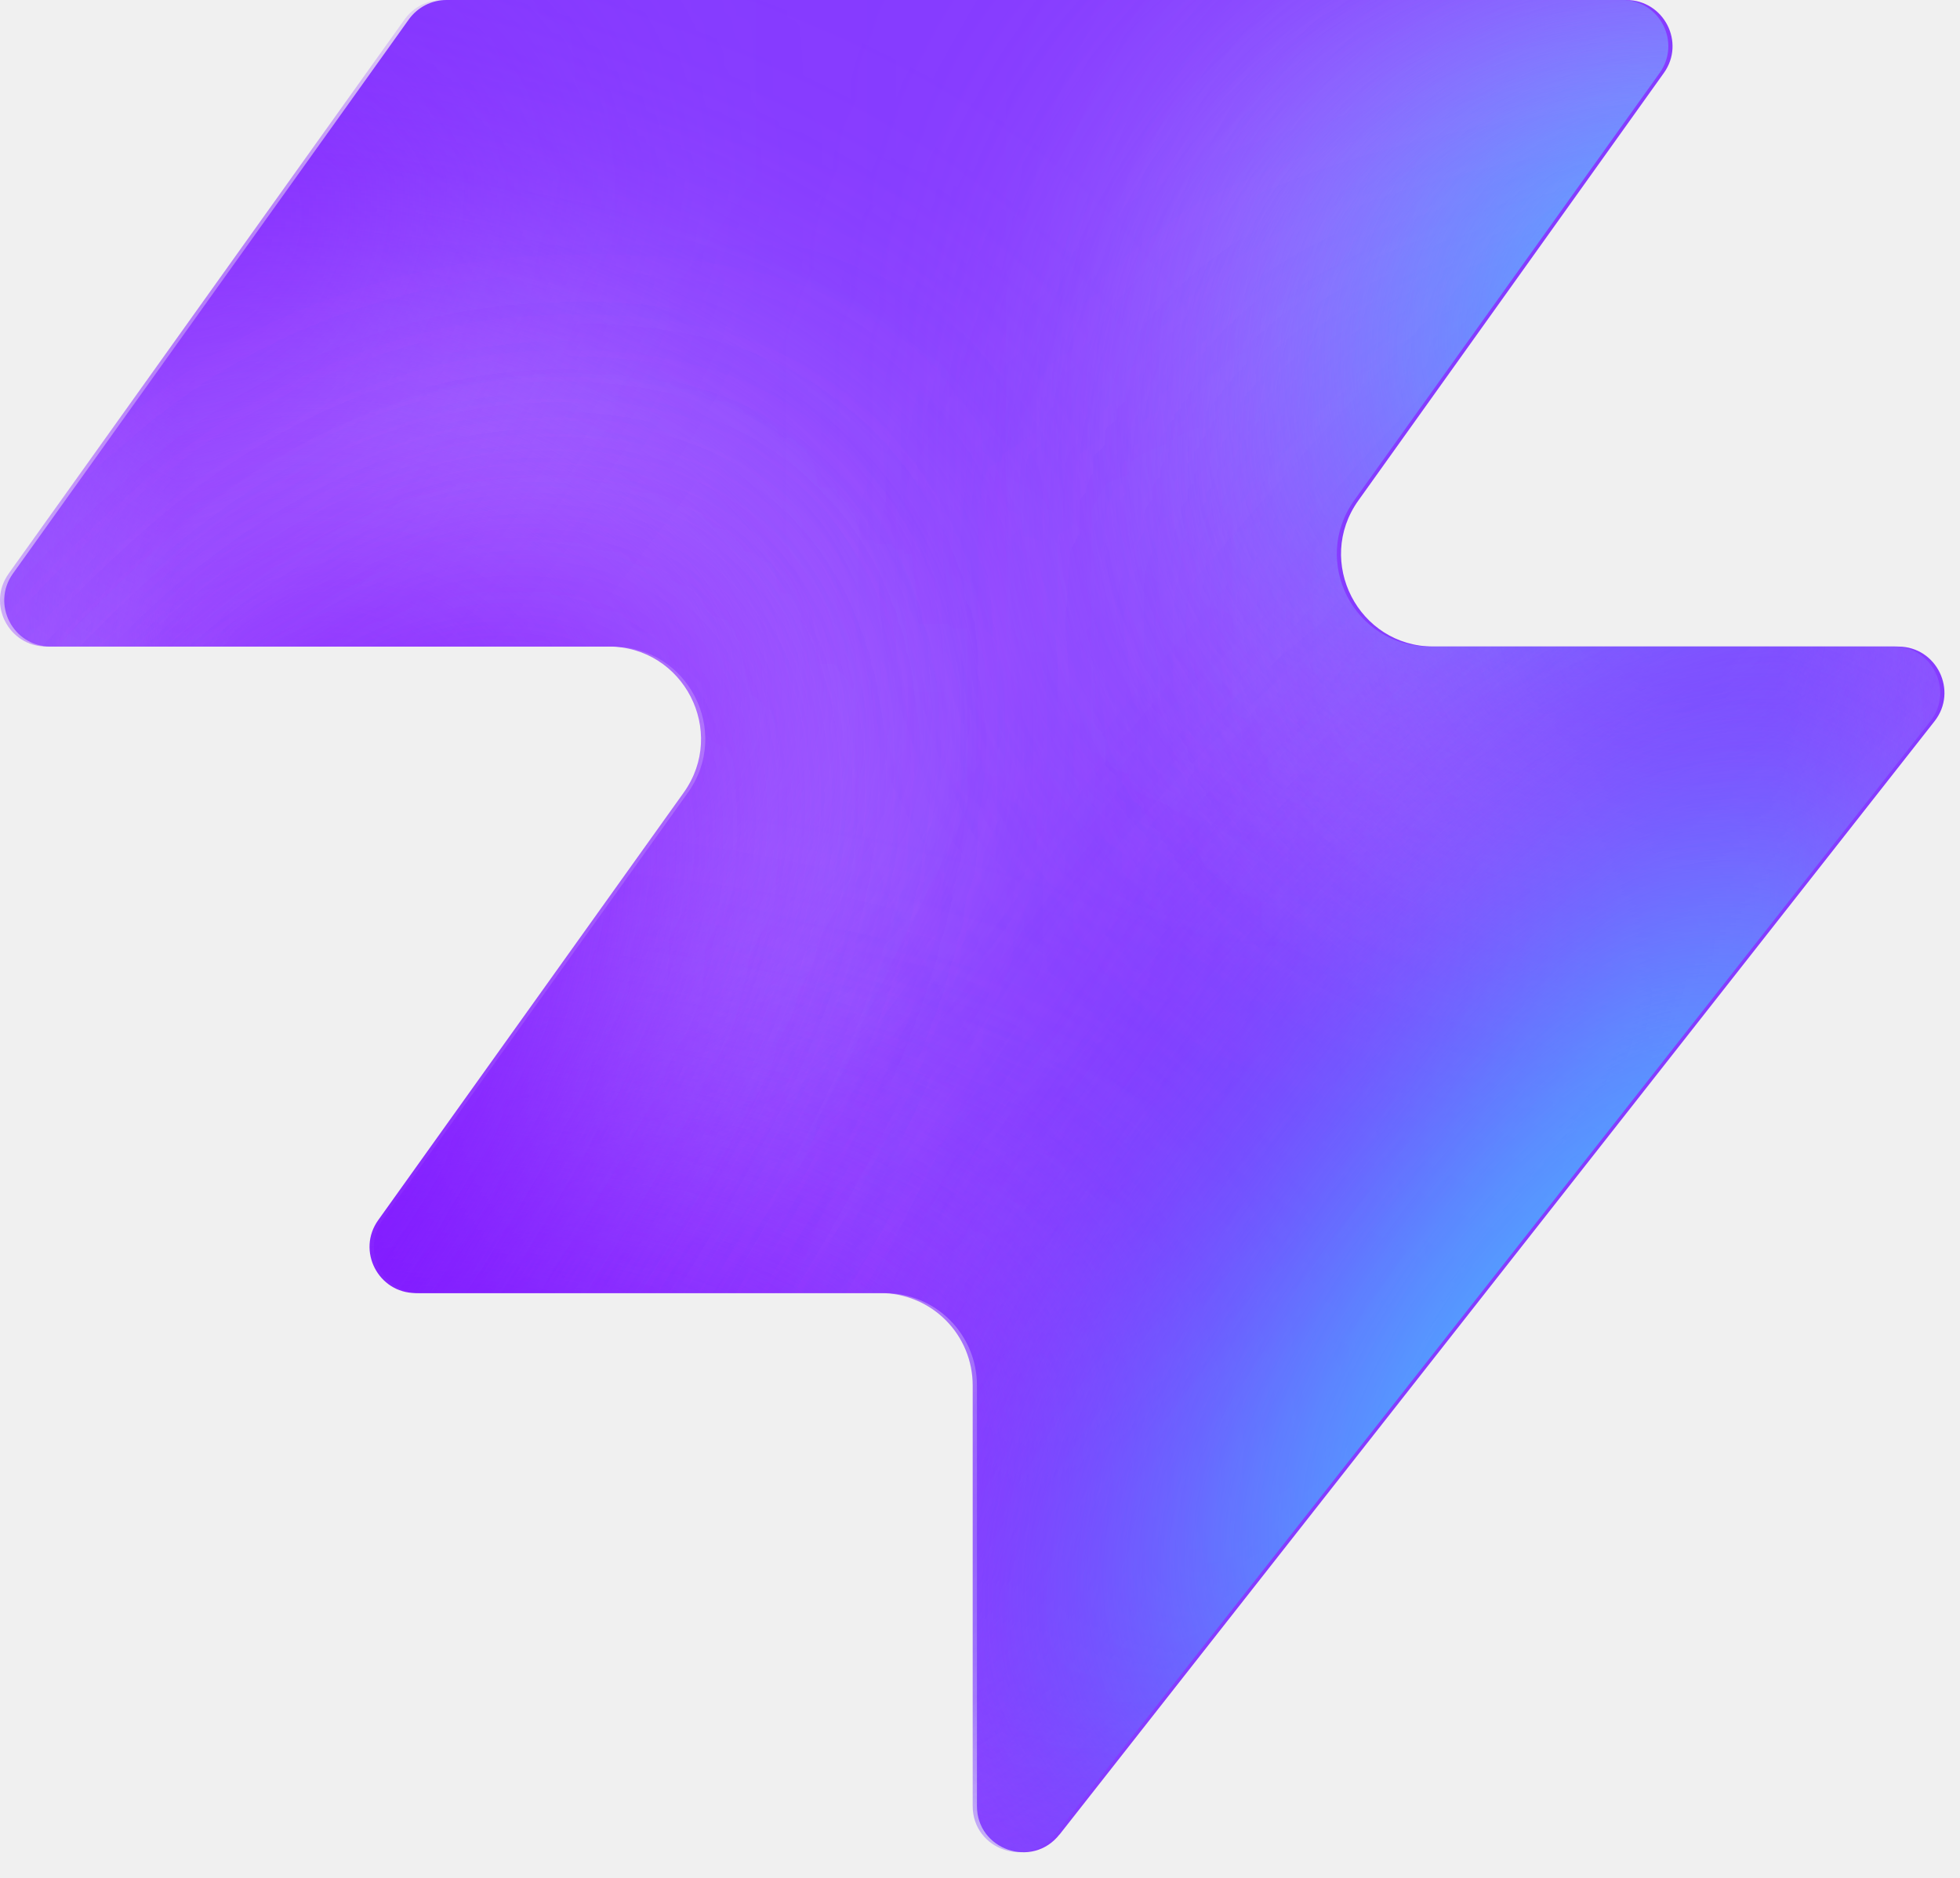
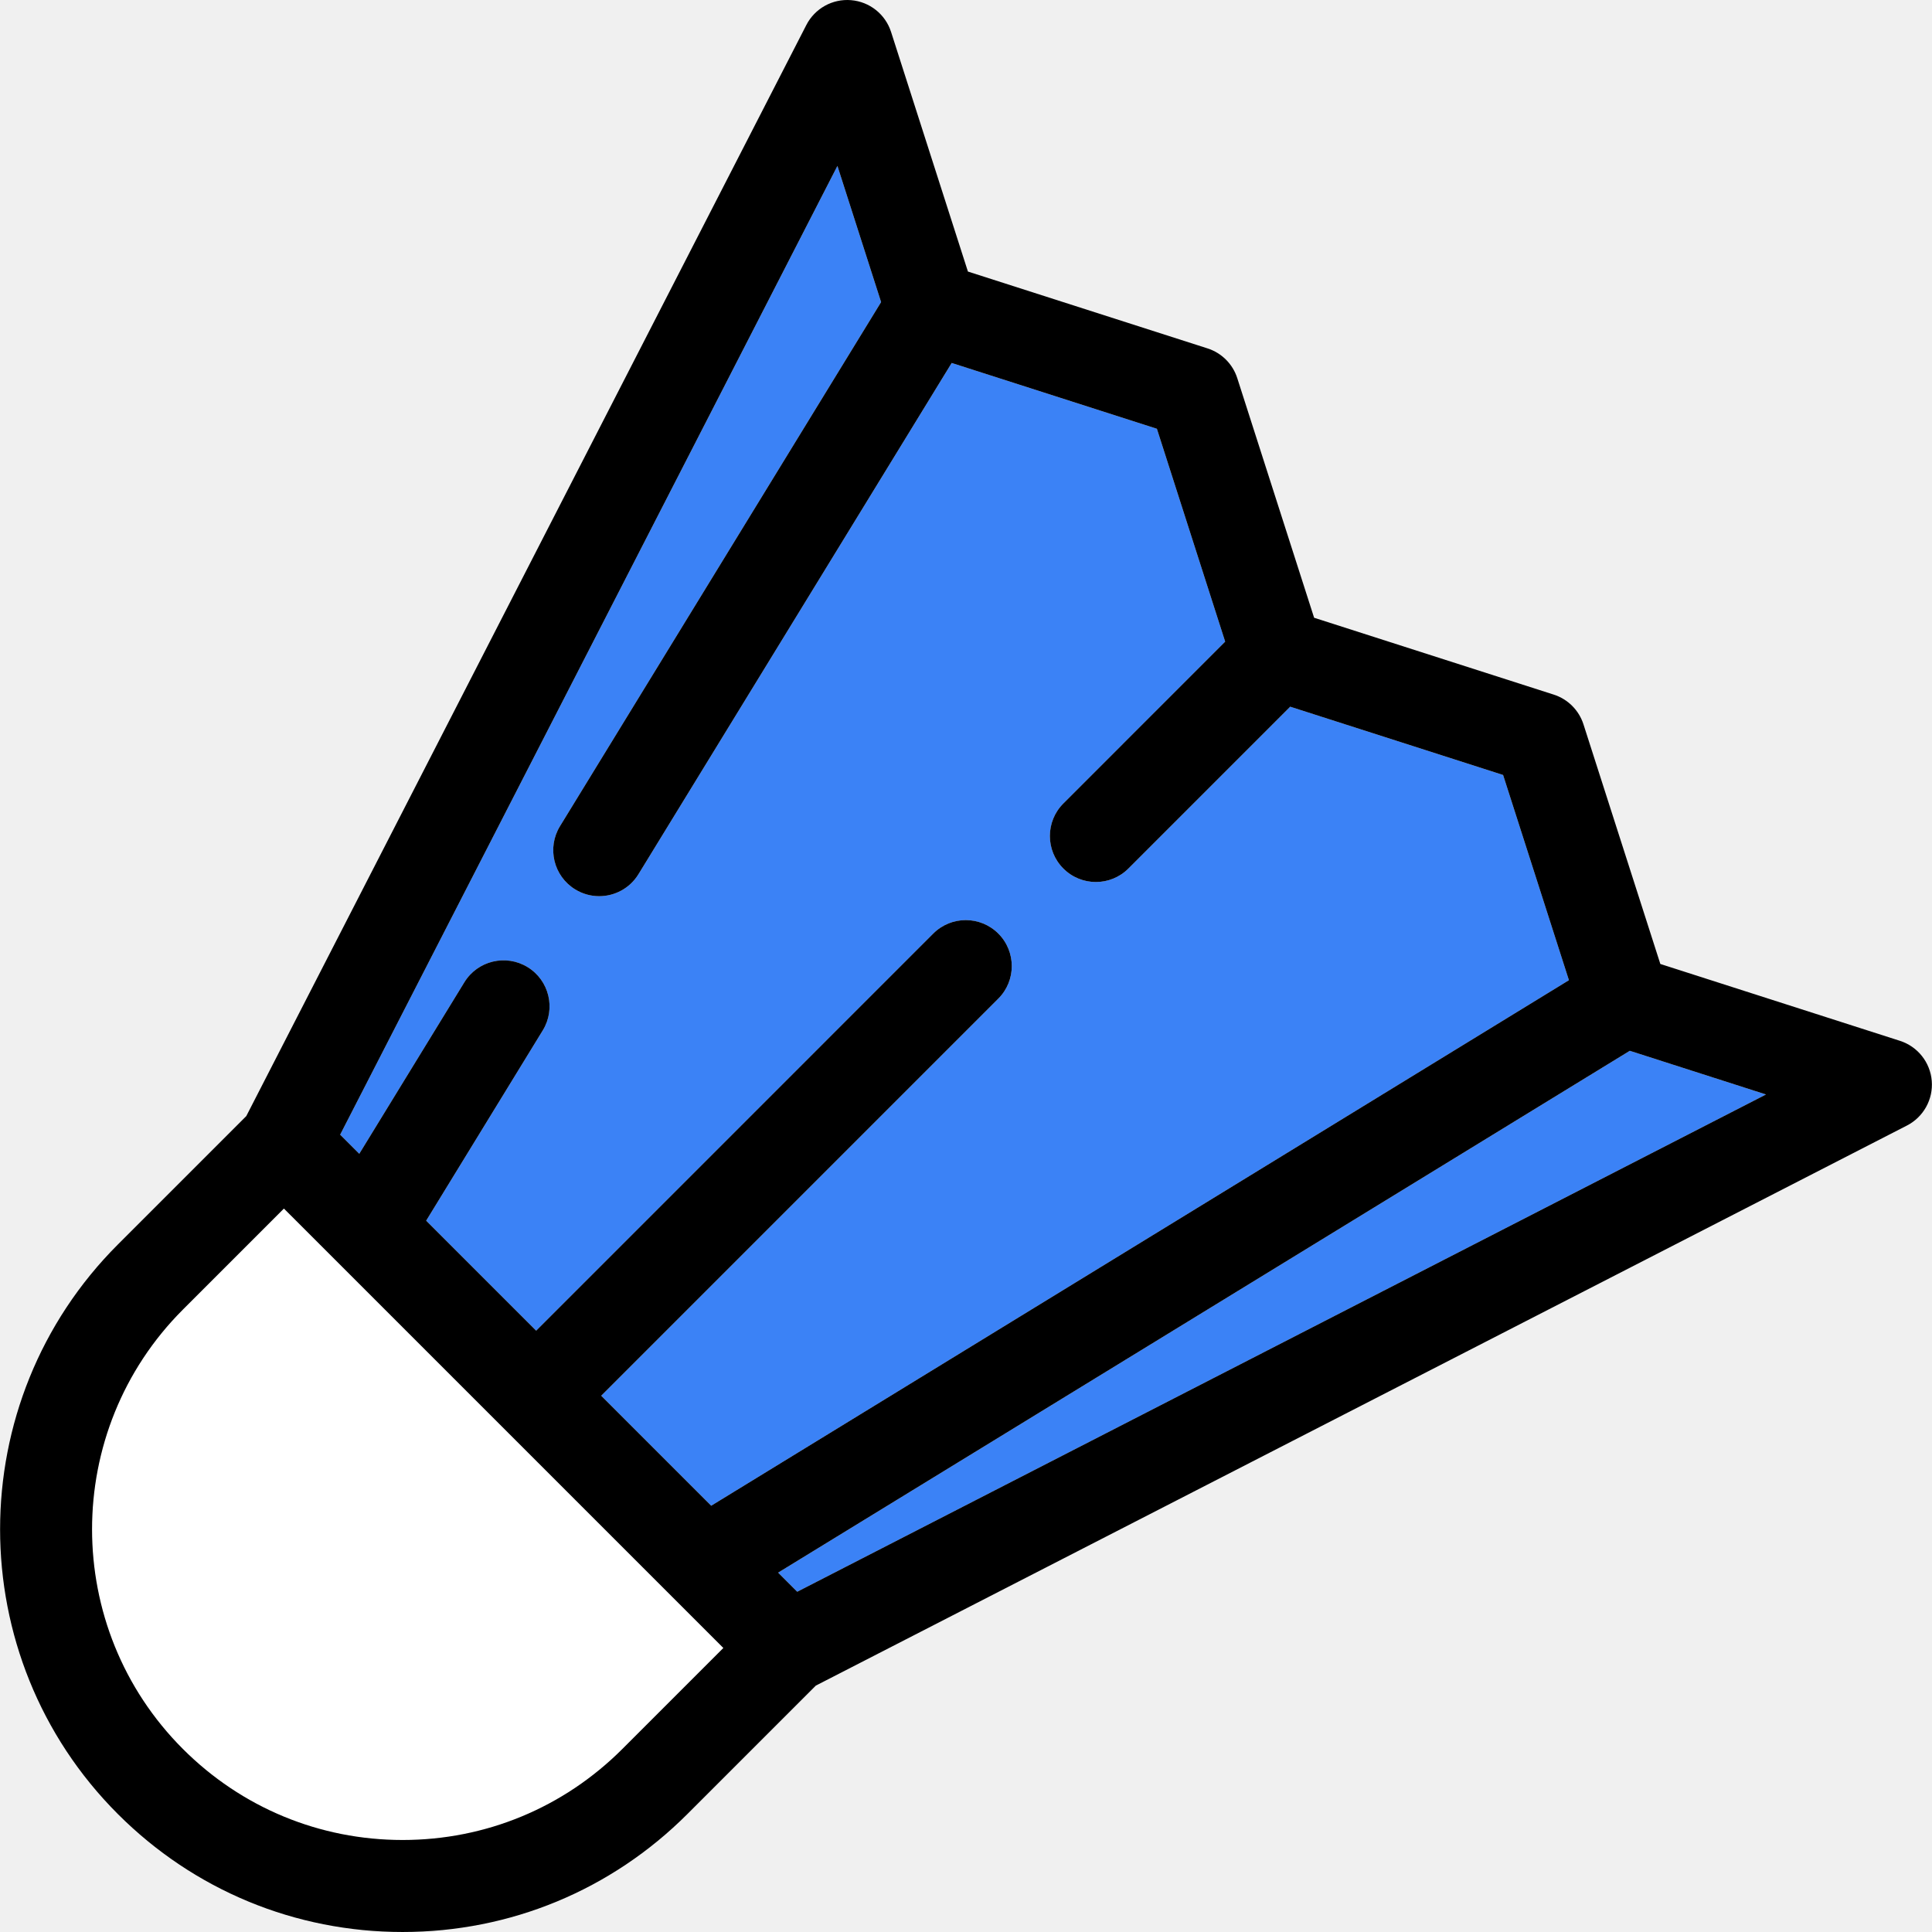
- <svg xmlns="http://www.w3.org/2000/svg" width="48" height="46" fill="none" viewBox="0 0 48 46">
-   <path fill="#863bff" d="M25.946 44.938c-.664.845-2.021.375-2.021-.698V33.937a2.26 2.26 0 0 0-2.262-2.262H10.287c-.92 0-1.456-1.04-.92-1.788l7.48-10.471c1.07-1.497 0-3.578-1.842-3.578H1.237c-.92 0-1.456-1.04-.92-1.788L10.013.474c.214-.297.556-.474.92-.474h28.894c.92 0 1.456 1.04.92 1.788l-7.48 10.471c-1.07 1.498 0 3.579 1.842 3.579h11.377c.943 0 1.473 1.088.89 1.83L25.947 44.94z" style="fill:#863bff;fill:color(display-p3 .525 .23 1);fill-opacity:1" />
-   <mask id="a" width="48" height="46" x="0" y="0" maskUnits="userSpaceOnUse" style="mask-type:alpha">
-     <path fill="#000" d="M25.842 44.938c-.664.844-2.021.375-2.021-.698V33.937a2.26 2.26 0 0 0-2.262-2.262H10.183c-.92 0-1.456-1.04-.92-1.788l7.48-10.471c1.07-1.498 0-3.579-1.842-3.579H1.133c-.92 0-1.456-1.04-.92-1.787L9.91.473c.214-.297.556-.474.92-.474h28.894c.92 0 1.456 1.04.92 1.788l-7.48 10.471c-1.07 1.498 0 3.578 1.842 3.578h11.377c.943 0 1.473 1.088.89 1.832L25.843 44.94z" style="fill:#000;fill-opacity:1" />
-   </mask>
-   <g mask="url(#a)">
-     <g filter="url(#b)">
-       <ellipse cx="5.508" cy="14.704" fill="#ede6ff" rx="5.508" ry="14.704" style="fill:#ede6ff;fill:color(display-p3 .927 .903 1);fill-opacity:1" transform="matrix(.00324 1 1 -.00324 -4.47 31.516)" />
-     </g>
-     <g filter="url(#c)">
-       <ellipse cx="10.399" cy="29.851" fill="#ede6ff" rx="10.399" ry="29.851" style="fill:#ede6ff;fill:color(display-p3 .927 .903 1);fill-opacity:1" transform="matrix(.00324 1 1 -.00324 -39.328 7.883)" />
-     </g>
-     <g filter="url(#d)">
-       <ellipse cx="5.508" cy="30.487" fill="#7e14ff" rx="5.508" ry="30.487" style="fill:#7e14ff;fill:color(display-p3 .492 .077 1);fill-opacity:1" transform="rotate(89.814 -25.913 -14.639)scale(1 -1)" />
-     </g>
-     <g filter="url(#e)">
-       <ellipse cx="5.508" cy="30.599" fill="#7e14ff" rx="5.508" ry="30.599" style="fill:#7e14ff;fill:color(display-p3 .492 .077 1);fill-opacity:1" transform="rotate(89.814 -32.644 -3.334)scale(1 -1)" />
-     </g>
-     <g filter="url(#f)">
-       <ellipse cx="5.508" cy="30.599" fill="#7e14ff" rx="5.508" ry="30.599" style="fill:#7e14ff;fill:color(display-p3 .492 .077 1);fill-opacity:1" transform="matrix(.00324 1 1 -.00324 -34.34 30.47)" />
-     </g>
-     <g filter="url(#g)">
-       <ellipse cx="14.072" cy="22.078" fill="#ede6ff" rx="14.072" ry="22.078" style="fill:#ede6ff;fill:color(display-p3 .927 .903 1);fill-opacity:1" transform="rotate(93.35 24.506 48.493)scale(-1 1)" />
-     </g>
-     <g filter="url(#h)">
-       <ellipse cx="3.47" cy="21.501" fill="#7e14ff" rx="3.47" ry="21.501" style="fill:#7e14ff;fill:color(display-p3 .492 .077 1);fill-opacity:1" transform="rotate(89.009 28.708 47.59)scale(-1 1)" />
-     </g>
-     <g filter="url(#i)">
-       <ellipse cx="3.47" cy="21.501" fill="#7e14ff" rx="3.47" ry="21.501" style="fill:#7e14ff;fill:color(display-p3 .492 .077 1);fill-opacity:1" transform="rotate(89.009 28.708 47.59)scale(-1 1)" />
-     </g>
-     <g filter="url(#j)">
-       <ellipse cx=".387" cy="8.972" fill="#7e14ff" rx="4.407" ry="29.108" style="fill:#7e14ff;fill:color(display-p3 .492 .077 1);fill-opacity:1" transform="rotate(39.51 .387 8.972)" />
-     </g>
-     <g filter="url(#k)">
-       <ellipse cx="47.523" cy="-6.092" fill="#7e14ff" rx="4.407" ry="29.108" style="fill:#7e14ff;fill:color(display-p3 .492 .077 1);fill-opacity:1" transform="rotate(37.892 47.523 -6.092)" />
-     </g>
-     <g filter="url(#l)">
-       <ellipse cx="41.412" cy="6.333" fill="#47bfff" rx="5.971" ry="9.665" style="fill:#47bfff;fill:color(display-p3 .28 .748 1);fill-opacity:1" transform="rotate(37.892 41.412 6.333)" />
-     </g>
-     <g filter="url(#m)">
-       <ellipse cx="-1.879" cy="38.332" fill="#7e14ff" rx="4.407" ry="29.108" style="fill:#7e14ff;fill:color(display-p3 .492 .077 1);fill-opacity:1" transform="rotate(37.892 -1.88 38.332)" />
-     </g>
-     <g filter="url(#n)">
-       <ellipse cx="-1.879" cy="38.332" fill="#7e14ff" rx="4.407" ry="29.108" style="fill:#7e14ff;fill:color(display-p3 .492 .077 1);fill-opacity:1" transform="rotate(37.892 -1.88 38.332)" />
-     </g>
-     <g filter="url(#o)">
-       <ellipse cx="35.651" cy="29.907" fill="#7e14ff" rx="4.407" ry="29.108" style="fill:#7e14ff;fill:color(display-p3 .492 .077 1);fill-opacity:1" transform="rotate(37.892 35.651 29.907)" />
-     </g>
-     <g filter="url(#p)">
-       <ellipse cx="38.418" cy="32.4" fill="#47bfff" rx="5.971" ry="15.297" style="fill:#47bfff;fill:color(display-p3 .28 .748 1);fill-opacity:1" transform="rotate(37.892 38.418 32.4)" />
+ <svg xmlns="http://www.w3.org/2000/svg" height="800px" width="800px" version="1.1" id="Capa_1" viewBox="0 0 420.001 420.001" xml:space="preserve" fill="#000000">
+   <g id="SVGRepo_bgCarrier" stroke-width="0" />
+   <g id="SVGRepo_tracerCarrier" stroke-linecap="round" stroke-linejoin="round" />
+   <g id="SVGRepo_iconCarrier">
+     <g>
+       <path style="fill:#FFFFFF;" d="M157.25,358.257L61.723,262.73l-21.959,21.959c-26.337,26.337-26.337,69.19,0,95.527 c12.758,12.758,29.722,19.785,47.764,19.785c18.043,0,35.006-7.026,47.764-19.784L157.25,358.257z" />
+       <polygon style="fill:#3B82F6;" points="169.156,341.878 173.311,346.033 383.912,237.931 354.306,228.434 " />
+       <path style="fill:#3B82F6;" d="M100.942,213.548c2.885-4.71,9.039-6.189,13.751-3.303c4.709,2.885,6.188,9.042,3.302,13.751 l-25.349,41.372l23.912,23.912l86.322-86.327c3.904-3.905,10.236-3.906,14.143,0c3.905,3.905,3.905,10.237,0,14.142L130.7,303.422 l23.912,23.912l186.46-114.247l-14.31-44.612l-46.278-14.844l-35.176,35.18c-1.952,1.953-4.512,2.929-7.071,2.929 c-2.56,0-5.118-0.976-7.07-2.929c-3.906-3.905-3.906-10.237-0.001-14.142l35.177-35.18l-14.843-46.277l-44.608-14.307 l-68.096,111.142c-1.886,3.079-5.172,4.777-8.536,4.777c-1.781,0-3.584-0.475-5.215-1.475c-4.709-2.885-6.188-9.042-3.302-13.751 l69.802-113.926l-9.495-29.603L73.948,246.67l4.155,4.155L100.942,213.548z" />
+       <path d="M419.947,234.972c-0.331-4.032-3.06-7.468-6.912-8.704l-52.091-16.709l-16.709-52.09c-0.986-3.074-3.395-5.482-6.468-6.468 l-52.089-16.708l-16.706-52.087c-0.986-3.074-3.395-5.483-6.469-6.468l-52.085-16.706L193.712,6.946 c-1.236-3.852-4.672-6.581-8.704-6.912c-4.035-0.335-7.867,1.801-9.715,5.4L53.543,242.625l-27.922,27.922 c-34.135,34.135-34.135,89.677,0,123.811c16.536,16.536,38.522,25.642,61.906,25.642c23.386,0,45.37-9.106,61.906-25.642 l27.922-27.921l237.19-121.75C418.146,242.839,420.278,239.005,419.947,234.972z M173.311,346.033l-4.154-4.154l185.15-113.445 l29.606,9.497L173.311,346.033z M39.764,380.216c-26.337-26.336-26.337-69.19,0-95.527l21.959-21.959l95.528,95.527l-21.959,21.959 c-12.758,12.758-29.721,19.784-47.764,19.784C69.486,400.001,52.522,392.974,39.764,380.216z M182.049,36.069l9.495,29.603 l-69.802,113.926c-2.886,4.709-1.407,10.866,3.302,13.751c1.631,0.999,3.433,1.475,5.215,1.475c3.364,0,6.65-1.698,8.536-4.777 l68.096-111.142l44.608,14.307l14.843,46.277l-35.177,35.18c-3.905,3.905-3.905,10.237,0.001,14.142 c1.952,1.953,4.511,2.929,7.07,2.929c2.559,0,5.119-0.977,7.071-2.929l35.176-35.18l46.278,14.844l14.31,44.612l-186.46,114.247 L130.7,303.422l86.323-86.328c3.905-3.905,3.905-10.237,0-14.142c-3.906-3.905-10.238-3.905-14.143,0l-86.322,86.327 l-23.912-23.912l25.349-41.372c2.886-4.709,1.407-10.866-3.302-13.751c-4.712-2.886-10.866-1.407-13.751,3.303l-22.839,37.277 l-4.155-4.155L182.049,36.069z" />
    </g>
  </g>
-   <defs>
-     <filter id="b" width="60.045" height="41.654" x="-19.77" y="16.149" color-interpolation-filters="sRGB" filterUnits="userSpaceOnUse">
-       <feFlood flood-opacity="0" result="BackgroundImageFix" />
-       <feBlend in="SourceGraphic" in2="BackgroundImageFix" result="shape" />
-       <feGaussianBlur result="effect1_foregroundBlur_2002_17158" stdDeviation="7.659" />
-     </filter>
-     <filter id="c" width="90.34" height="51.437" x="-54.613" y="-7.533" color-interpolation-filters="sRGB" filterUnits="userSpaceOnUse">
-       <feFlood flood-opacity="0" result="BackgroundImageFix" />
-       <feBlend in="SourceGraphic" in2="BackgroundImageFix" result="shape" />
-       <feGaussianBlur result="effect1_foregroundBlur_2002_17158" stdDeviation="7.659" />
-     </filter>
-     <filter id="d" width="79.355" height="29.4" x="-49.64" y="2.03" color-interpolation-filters="sRGB" filterUnits="userSpaceOnUse">
-       <feFlood flood-opacity="0" result="BackgroundImageFix" />
-       <feBlend in="SourceGraphic" in2="BackgroundImageFix" result="shape" />
-       <feGaussianBlur result="effect1_foregroundBlur_2002_17158" stdDeviation="4.596" />
-     </filter>
-     <filter id="e" width="79.579" height="29.4" x="-45.045" y="20.029" color-interpolation-filters="sRGB" filterUnits="userSpaceOnUse">
-       <feFlood flood-opacity="0" result="BackgroundImageFix" />
-       <feBlend in="SourceGraphic" in2="BackgroundImageFix" result="shape" />
-       <feGaussianBlur result="effect1_foregroundBlur_2002_17158" stdDeviation="4.596" />
-     </filter>
-     <filter id="f" width="79.579" height="29.4" x="-43.513" y="21.178" color-interpolation-filters="sRGB" filterUnits="userSpaceOnUse">
-       <feFlood flood-opacity="0" result="BackgroundImageFix" />
-       <feBlend in="SourceGraphic" in2="BackgroundImageFix" result="shape" />
-       <feGaussianBlur result="effect1_foregroundBlur_2002_17158" stdDeviation="4.596" />
-     </filter>
-     <filter id="g" width="74.749" height="58.852" x="15.756" y="-17.901" color-interpolation-filters="sRGB" filterUnits="userSpaceOnUse">
-       <feFlood flood-opacity="0" result="BackgroundImageFix" />
-       <feBlend in="SourceGraphic" in2="BackgroundImageFix" result="shape" />
-       <feGaussianBlur result="effect1_foregroundBlur_2002_17158" stdDeviation="7.659" />
-     </filter>
-     <filter id="h" width="61.377" height="25.362" x="23.548" y="2.284" color-interpolation-filters="sRGB" filterUnits="userSpaceOnUse">
-       <feFlood flood-opacity="0" result="BackgroundImageFix" />
-       <feBlend in="SourceGraphic" in2="BackgroundImageFix" result="shape" />
-       <feGaussianBlur result="effect1_foregroundBlur_2002_17158" stdDeviation="4.596" />
-     </filter>
-     <filter id="i" width="61.377" height="25.362" x="23.548" y="2.284" color-interpolation-filters="sRGB" filterUnits="userSpaceOnUse">
-       <feFlood flood-opacity="0" result="BackgroundImageFix" />
-       <feBlend in="SourceGraphic" in2="BackgroundImageFix" result="shape" />
-       <feGaussianBlur result="effect1_foregroundBlur_2002_17158" stdDeviation="4.596" />
-     </filter>
-     <filter id="j" width="56.045" height="63.649" x="-27.636" y="-22.853" color-interpolation-filters="sRGB" filterUnits="userSpaceOnUse">
-       <feFlood flood-opacity="0" result="BackgroundImageFix" />
-       <feBlend in="SourceGraphic" in2="BackgroundImageFix" result="shape" />
-       <feGaussianBlur result="effect1_foregroundBlur_2002_17158" stdDeviation="4.596" />
-     </filter>
-     <filter id="k" width="54.814" height="64.646" x="20.116" y="-38.415" color-interpolation-filters="sRGB" filterUnits="userSpaceOnUse">
-       <feFlood flood-opacity="0" result="BackgroundImageFix" />
-       <feBlend in="SourceGraphic" in2="BackgroundImageFix" result="shape" />
-       <feGaussianBlur result="effect1_foregroundBlur_2002_17158" stdDeviation="4.596" />
-     </filter>
-     <filter id="l" width="33.541" height="35.313" x="24.641" y="-11.323" color-interpolation-filters="sRGB" filterUnits="userSpaceOnUse">
-       <feFlood flood-opacity="0" result="BackgroundImageFix" />
-       <feBlend in="SourceGraphic" in2="BackgroundImageFix" result="shape" />
-       <feGaussianBlur result="effect1_foregroundBlur_2002_17158" stdDeviation="4.596" />
-     </filter>
-     <filter id="m" width="54.814" height="64.646" x="-29.286" y="6.009" color-interpolation-filters="sRGB" filterUnits="userSpaceOnUse">
-       <feFlood flood-opacity="0" result="BackgroundImageFix" />
-       <feBlend in="SourceGraphic" in2="BackgroundImageFix" result="shape" />
-       <feGaussianBlur result="effect1_foregroundBlur_2002_17158" stdDeviation="4.596" />
-     </filter>
-     <filter id="n" width="54.814" height="64.646" x="-29.286" y="6.009" color-interpolation-filters="sRGB" filterUnits="userSpaceOnUse">
-       <feFlood flood-opacity="0" result="BackgroundImageFix" />
-       <feBlend in="SourceGraphic" in2="BackgroundImageFix" result="shape" />
-       <feGaussianBlur result="effect1_foregroundBlur_2002_17158" stdDeviation="4.596" />
-     </filter>
-     <filter id="o" width="54.814" height="64.646" x="8.244" y="-2.416" color-interpolation-filters="sRGB" filterUnits="userSpaceOnUse">
-       <feFlood flood-opacity="0" result="BackgroundImageFix" />
-       <feBlend in="SourceGraphic" in2="BackgroundImageFix" result="shape" />
-       <feGaussianBlur result="effect1_foregroundBlur_2002_17158" stdDeviation="4.596" />
-     </filter>
-     <filter id="p" width="39.409" height="43.623" x="18.713" y="10.588" color-interpolation-filters="sRGB" filterUnits="userSpaceOnUse">
-       <feFlood flood-opacity="0" result="BackgroundImageFix" />
-       <feBlend in="SourceGraphic" in2="BackgroundImageFix" result="shape" />
-       <feGaussianBlur result="effect1_foregroundBlur_2002_17158" stdDeviation="4.596" />
-     </filter>
-   </defs>
</svg>
